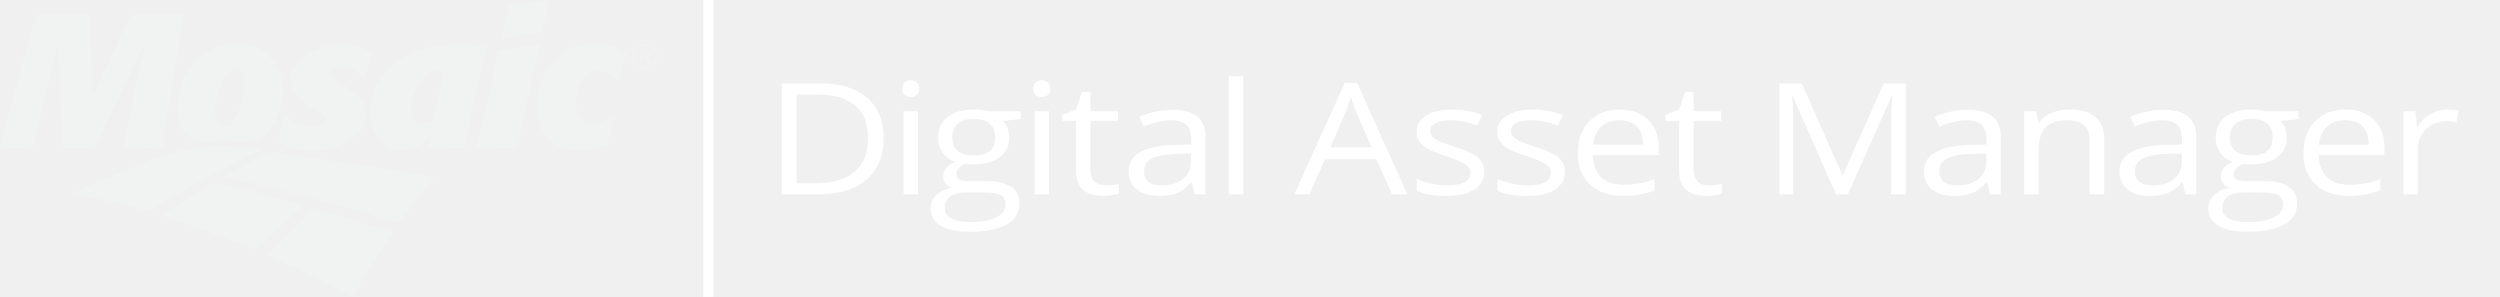
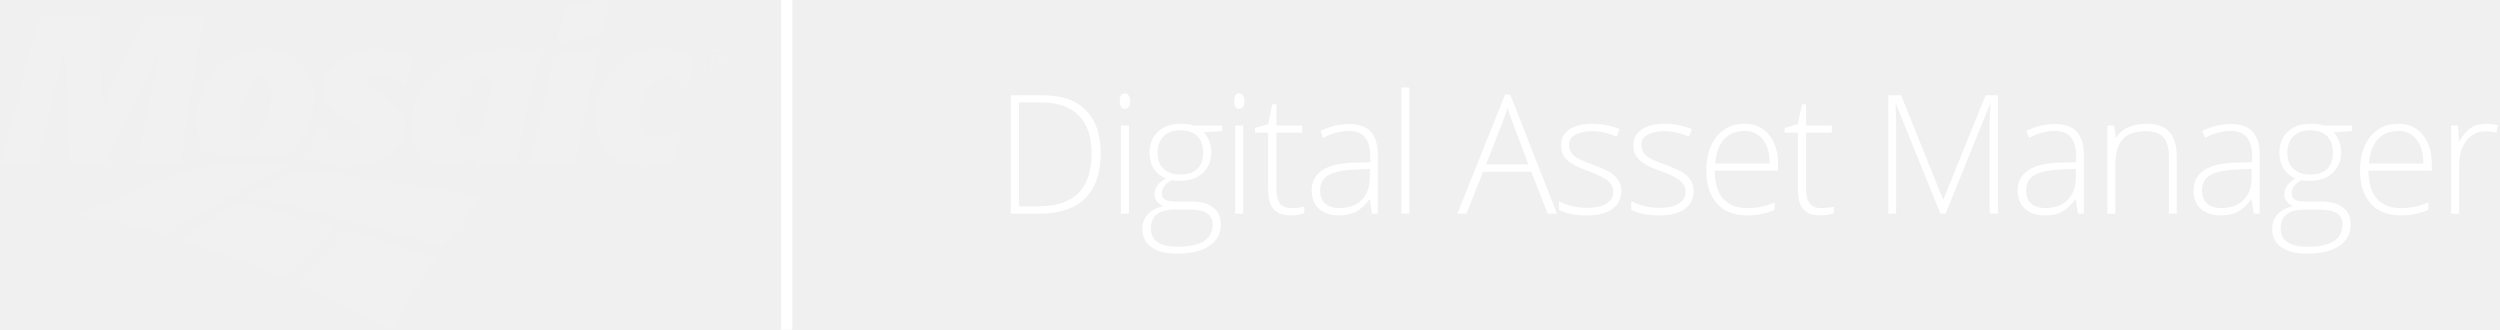
- <svg xmlns="http://www.w3.org/2000/svg" id="Layer_1" data-name="Layer 1" viewBox="0 0 193.12 22.93">
+ <svg xmlns="http://www.w3.org/2000/svg" id="Layer_1" data-name="Layer 1" viewBox="0 0 180.77 23.84">
  <defs>
    <style>
      .cls-1 {
+         font-family: OpenSans-Light, 'Open Sans';
+         font-size: 12px;
+         font-weight: 300;
        letter-spacing: -.03em;
      }

-       .cls-2 {
-         letter-spacing: -.03em;
-       }
- 
-       .cls-3, .cls-4 {
-         isolation: isolate;
-       }
- 
-       .cls-5 {
-         letter-spacing: -.02em;
-       }
- 
-       .cls-6 {
-         letter-spacing: -.05em;
-       }
- 
-       .cls-7 {
-         letter-spacing: -.03em;
-       }
- 
-       .cls-8 {
-         letter-spacing: -.04em;
-       }
- 
-       .cls-9 {
-         letter-spacing: -.03em;
-       }
- 
-       .cls-10 {
-         letter-spacing: -.03em;
-       }
- 
-       .cls-11 {
-         letter-spacing: -.03em;
-       }
- 
-       .cls-12 {
-         letter-spacing: -.03em;
-       }
- 
-       .cls-13 {
-         letter-spacing: -.03em;
-       }
- 
-       .cls-14 {
-         fill: #f1f2f2;
-       }
- 
-       .cls-14, .cls-15 {
-         stroke-width: 0px;
-       }
- 
-       .cls-16 {
-         letter-spacing: 0em;
-       }
- 
-       .cls-15, .cls-4 {
+       .cls-1, .cls-2 {
        fill: #fff;
      }

-       .cls-4 {
-         font-family: OpenSans-Regular, 'Open Sans';
-         font-size: 12px;
+       .cls-3 {
+         fill: #f1f1f2;
      }

-       .cls-17 {
-         letter-spacing: -.03em;
-       }
- 
-       .cls-18 {
-         letter-spacing: -.03em;
-       }
- 
-       .cls-19 {
-         letter-spacing: -.03em;
-       }
- 
-       .cls-20 {
-         letter-spacing: -.04em;
+       .cls-3, .cls-2 {
+         stroke-width: 0px;
      }
    </style>
  </defs>
  <g>
    <g>
      <g>
-         <path class="cls-14" d="M20.94,11.74c-.19-.03-3.62,1.92-3.62,1.92,0,0,5.5,1.15,13.51,3.55,0,0,1.6-2.26,2.71-3.5,0,0-4.63-.86-12.6-1.97Z" />
-         <path class="cls-14" d="M14.59,11.51c2.71-.47,5.52.08,5.52.08,0,0-4.44,2.12-8.61,4.74,0,0-3.49-1.05-6.05-1.31,0,0,6.49-3.05,9.14-3.51Z" />
-         <path class="cls-14" d="M24.16,16.08s2.59.7,6.17,1.9c0,0-2.27,3.36-3.08,4.95,0,0-2.27-1.31-6.56-3.2,0,0,.91-.97,3.47-3.65Z" />
-         <path class="cls-14" d="M12.48,16.65s1.72-1.22,4.11-2.56c0,0,2.76.55,6.79,1.75l-3.6,3.48c.04-.08-7.13-2.73-7.3-2.67Z" />
+         <path class="cls-3" d="M21.77,12.2c-.2-.03-3.76,2-3.76,2,0,0,5.72,1.19,14.04,3.69,0,0,1.66-2.35,2.81-3.64,0,0-4.81-.9-13.1-2.05Z" />
+         <path class="cls-3" d="M15.17,11.96c2.81-.49,5.74.08,5.74.08,0,0-4.62,2.2-8.95,4.92,0,0-3.63-1.09-6.29-1.36,0,0,6.75-3.17,9.5-3.64Z" />
+         <path class="cls-3" d="M25.12,16.72s2.69.72,6.41,1.98c0,0-2.36,3.49-3.21,5.14,0,0-2.36-1.37-6.82-3.33,0,0,.95-1.01,3.61-3.79Z" />
+         <path class="cls-3" d="M12.98,17.31s1.79-1.27,4.28-2.66c0,0,2.87.57,7.06,1.82l-3.75,3.62c.04-.08-7.41-2.83-7.59-2.78Z" />
      </g>
      <g>
-         <path class="cls-14" d="M12.56,11.34l-.12.07-2.8.06-.07-.09c.45-2.28,1.09-5.63,1.57-7.92-.84,1.74-2.99,6.17-3.76,7.88l-.12.07-2.3.04-.1-.09c-.06-1.28-.3-6.53-.37-7.9-.56,2.18-1.41,5.66-1.94,7.88l-.1.07c-1.09,0-1.4.01-2.4.06l-.07-.09C.9,8.37,1.88,4.12,2.82,1.15c1.82,0,2.24,0,3.99-.04l.09.09c.04,1.75.18,4.44.28,6.2.71-1.4,2.25-5.04,2.98-6.24,1.7,0,2.13,0,3.96-.04l.07.09c-.51,2.99-1.21,7.15-1.63,10.15Z" />
-         <path class="cls-14" d="M20.96,9.81c-.67,1.63-2.8,1-3.69,1.01-4.02,1.12-4.4-3.33-2.35-5.98,4.44-3.9,8.87.64,6.04,4.96ZM18.88,6.22c-.82-3.48-3.57,3.41-1.56,3.57,1.05.22,1.6-2.81,1.56-3.57Z" />
-         <path class="cls-14" d="M21.5,10.73l.53-1.83.13-.04c.51,1.47,5.17,1.06,1.81-.63-4.3-2.65,1.55-6.31,4.66-4.16l.07.13c-.25.79-.31,1.02-.51,1.83l-.14.03c-.81-1.58-4.29-.69-1.57.47,5.21,3.38-2.18,6.64-4.93,4.35l-.03-.15Z" />
-         <path class="cls-14" d="M36.92,6.48c-.4,1.62-.75,3.21-.99,4.85l-.09.09-2.69.06-.07-.09.12-.67c-5.99,4.27-7.6-8.96,4.31-7.1l.09.12-.67,2.75ZM34.3,5.52c-2.27-.94-3.99,5.3-.89,3.81l.89-3.81Z" />
-         <path class="cls-14" d="M40.54,8.59c-.31,1.43-.35,1.73-.51,2.75l-.09.07-3.1.06-.06-.1c.68-2.61,1.3-4.83,1.62-7.36l.1-.12c1.47-.19,1.82-.25,3.13-.5l.09.1c-.14.62-1.09,4.57-1.18,5.09ZM41.88,2.4l-.12.1-2.87.42-.1-.1.5-2.33.12-.1,2.92-.39.09.1-.54,2.3Z" />
-         <path class="cls-14" d="M47.45,9.1c-.29,1.05-.32,1.24-.51,2.08-8.71,2.97-6.1-10.99,1.38-7.12l.03.12-.57,1.96-.15.02c-3.31-3.27-4.88,5.63-.34,2.88l.15.06Z" />
+         <path class="cls-3" d="M13.06,11.79l-.12.08-2.91.06-.08-.09c.46-2.37,1.13-5.86,1.63-8.23-.88,1.8-3.11,6.42-3.9,8.19l-.12.08-2.39.05-.1-.09c-.06-1.33-.31-6.79-.38-8.22-.58,2.27-1.46,5.88-2.01,8.19l-.11.08c-1.14,0-1.45.02-2.5.06l-.07-.09C.94,8.7,1.95,4.28,2.93,1.2c1.89,0,2.33,0,4.15-.05l.09.09c.04,1.82.19,4.62.29,6.45.74-1.46,2.33-5.24,3.1-6.49,1.77,0,2.21,0,4.12-.05l.07.09c-.53,3.1-1.25,7.43-1.69,10.55Z" />
+         <path class="cls-3" d="M21.79,10.2c-.69,1.69-2.91,1.04-3.84,1.05-4.18,1.17-4.57-3.46-2.44-6.21,4.61-4.06,9.22.66,6.28,5.16ZM19.63,6.46c-.85-3.61-3.71,3.55-1.62,3.71,1.09.22,1.66-2.92,1.62-3.71Z" />
+         <path class="cls-3" d="M22.35,11.15l.55-1.91.13-.05c.53,1.53,5.37,1.1,1.88-.65-4.47-2.76,1.61-6.56,4.84-4.33l.08.14c-.26.82-.32,1.06-.53,1.91l-.15.03c-.84-1.65-4.46-.72-1.63.48,5.41,3.51-2.27,6.9-5.13,4.53l-.03-.15Z" />
+         <path class="cls-3" d="M38.38,6.73c-.41,1.68-.78,3.33-1.03,5.04l-.09.09-2.8.06-.08-.09.12-.7c-6.22,4.44-7.9-9.31,4.48-7.38l.09.12-.7,2.86ZM35.65,5.73c-2.36-.98-4.15,5.5-.92,3.97l.92-3.97Z" />
+         <path class="cls-3" d="M42.15,8.93c-.32,1.48-.37,1.8-.53,2.86l-.09.08-3.22.06-.06-.11c.71-2.71,1.35-5.03,1.68-7.66l.11-.12c1.53-.2,1.89-.26,3.25-.51l.09.11c-.15.64-1.14,4.75-1.22,5.29ZM43.54,2.5l-.12.11-2.98.44-.11-.11.51-2.42.12-.11,3.04-.41.09.11-.56,2.39Z" />
+         <path class="cls-3" d="M49.33,9.46c-.3,1.09-.33,1.29-.53,2.16-9.06,3.09-6.34-11.43,1.44-7.4l.03.12-.59,2.04-.15.02c-3.44-3.4-5.07,5.86-.35,3l.15.06Z" />
      </g>
    </g>
-     <path class="cls-14" d="M50.77,4.37c.02,1.23-1.92,1.23-1.9,0-.02-1.23,1.92-1.23,1.9,0ZM48.97,4.37c-.03,1.12,1.74,1.13,1.71,0,.03-1.13-1.74-1.12-1.71,0ZM49.48,3.81c.49-.16,1.22.33.5.61l.33.52h-.1l-.34-.52h-.29v.52h-.1v-1.12ZM49.58,4.33c.79.13.76-.57,0-.44v.44Z" />
+     <path class="cls-3" d="M52.78,4.55c.02,1.28-1.99,1.28-1.97,0-.02-1.28,1.99-1.28,1.97,0ZM50.91,4.55c-.03,1.17,1.81,1.17,1.78,0,.03-1.17-1.81-1.17-1.78,0ZM51.44,3.96c.51-.17,1.26.35.52.63l.35.54h-.11l-.35-.54h-.3v.54h-.1v-1.17ZM51.54,4.5c.82.14.79-.59,0-.45v.45Z" />
  </g>
-   <rect class="cls-15" x="54.33" width=".78" height="22.93" />
-   <g class="cls-3">
-     <text class="cls-4" transform="translate(59.04 15.01) scale(1.15 1)">
-       <tspan class="cls-17" x="0" y="0">D</tspan>
-       <tspan class="cls-19" x="8.32" y="0">i</tspan>
-       <tspan class="cls-18" x="10.94" y="0">g</tspan>
-       <tspan class="cls-10" x="17.12" y="0">i</tspan>
-       <tspan class="cls-5" x="19.83" y="0">t</tspan>
-       <tspan class="cls-11" x="23.93" y="0">a</tspan>
-       <tspan class="cls-7" x="30.17" y="0">l </tspan>
-       <tspan class="cls-16" x="35.6" y="0">A</tspan>
-       <tspan class="cls-12" x="43.19" y="0">s</tspan>
-       <tspan class="cls-9" x="48.61" y="0">s</tspan>
-       <tspan class="cls-13" x="53.97" y="0">e</tspan>
-       <tspan class="cls-7" x="60.34" y="0">t </tspan>
-       <tspan class="cls-8" x="67.02" y="0">M</tspan>
-       <tspan class="cls-11" x="77.35" y="0">a</tspan>
-       <tspan class="cls-20" x="83.6" y="0">n</tspan>
-       <tspan class="cls-1" x="90.49" y="0">a</tspan>
-       <tspan class="cls-6" x="96.76" y="0">g</tspan>
-       <tspan class="cls-2" x="102.72" y="0">e</tspan>
-       <tspan class="cls-7" x="109.07" y="0">r </tspan>
-     </text>
-   </g>
+   <rect class="cls-2" x="56.48" width=".81" height="23.84" />
+   <text class="cls-1" transform="translate(71.87 15.45)">
+     <tspan x="0" y="0">Digital Asset Manager</tspan>
+   </text>
</svg>
